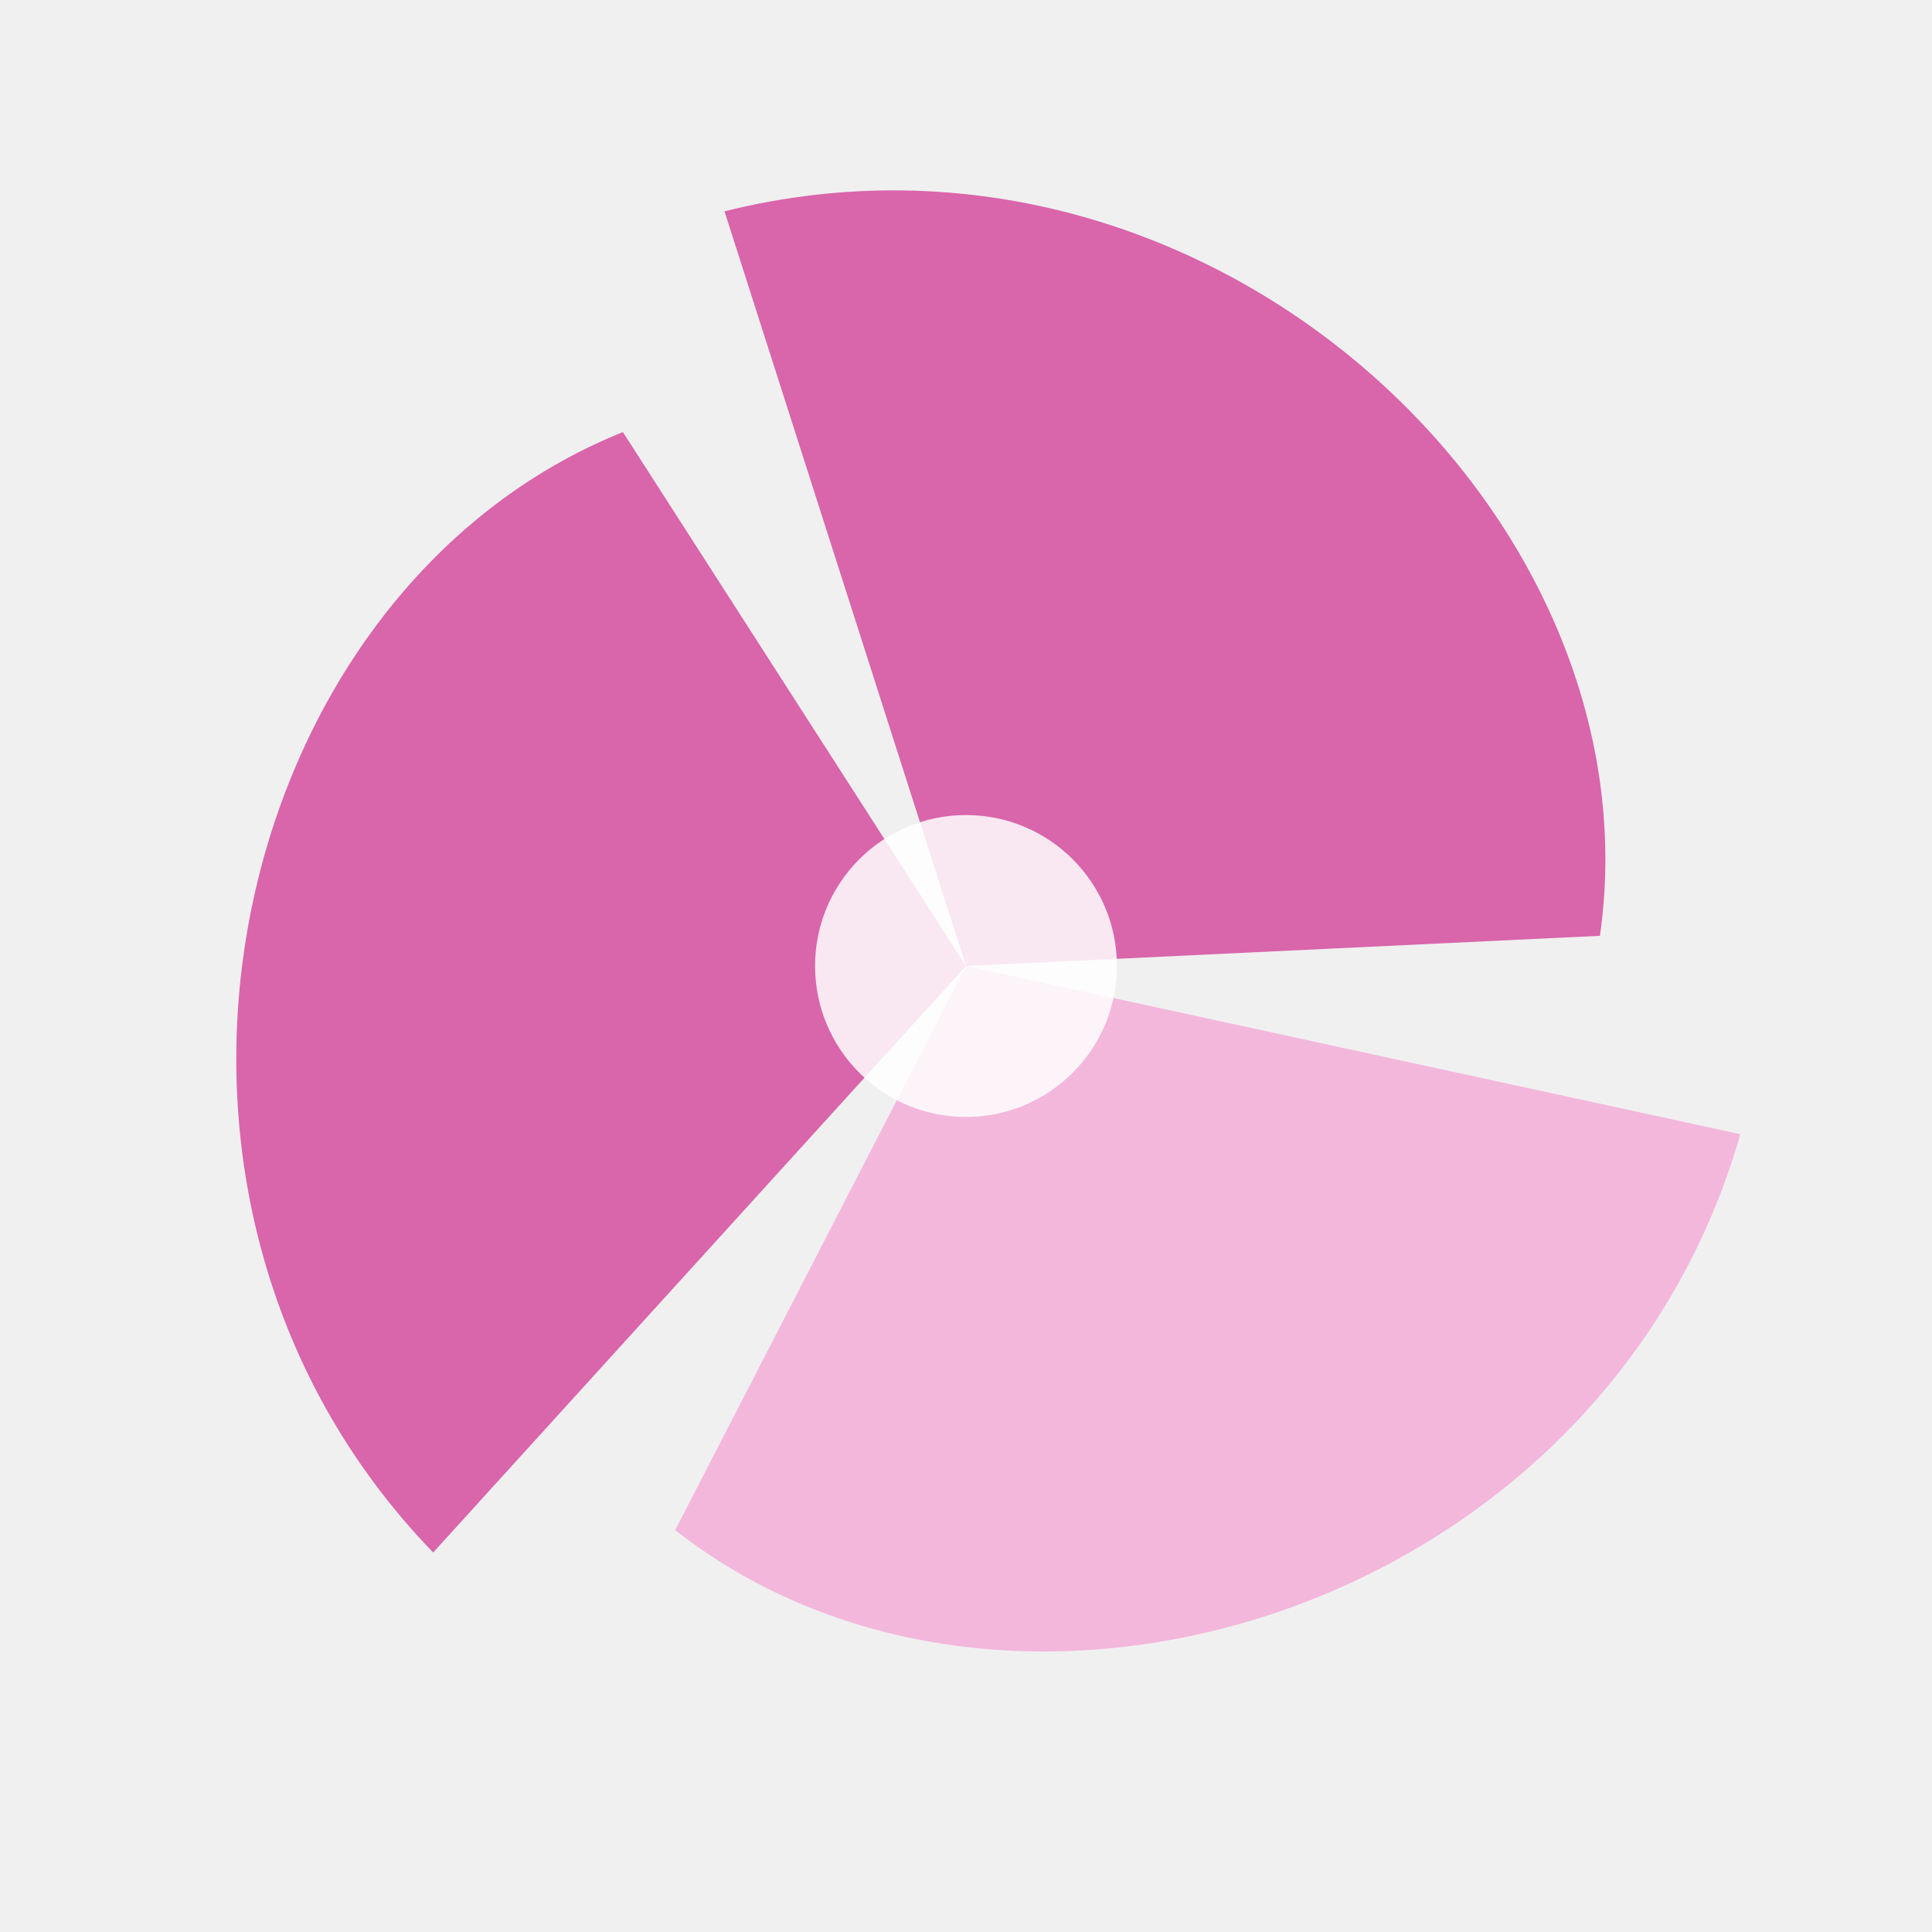
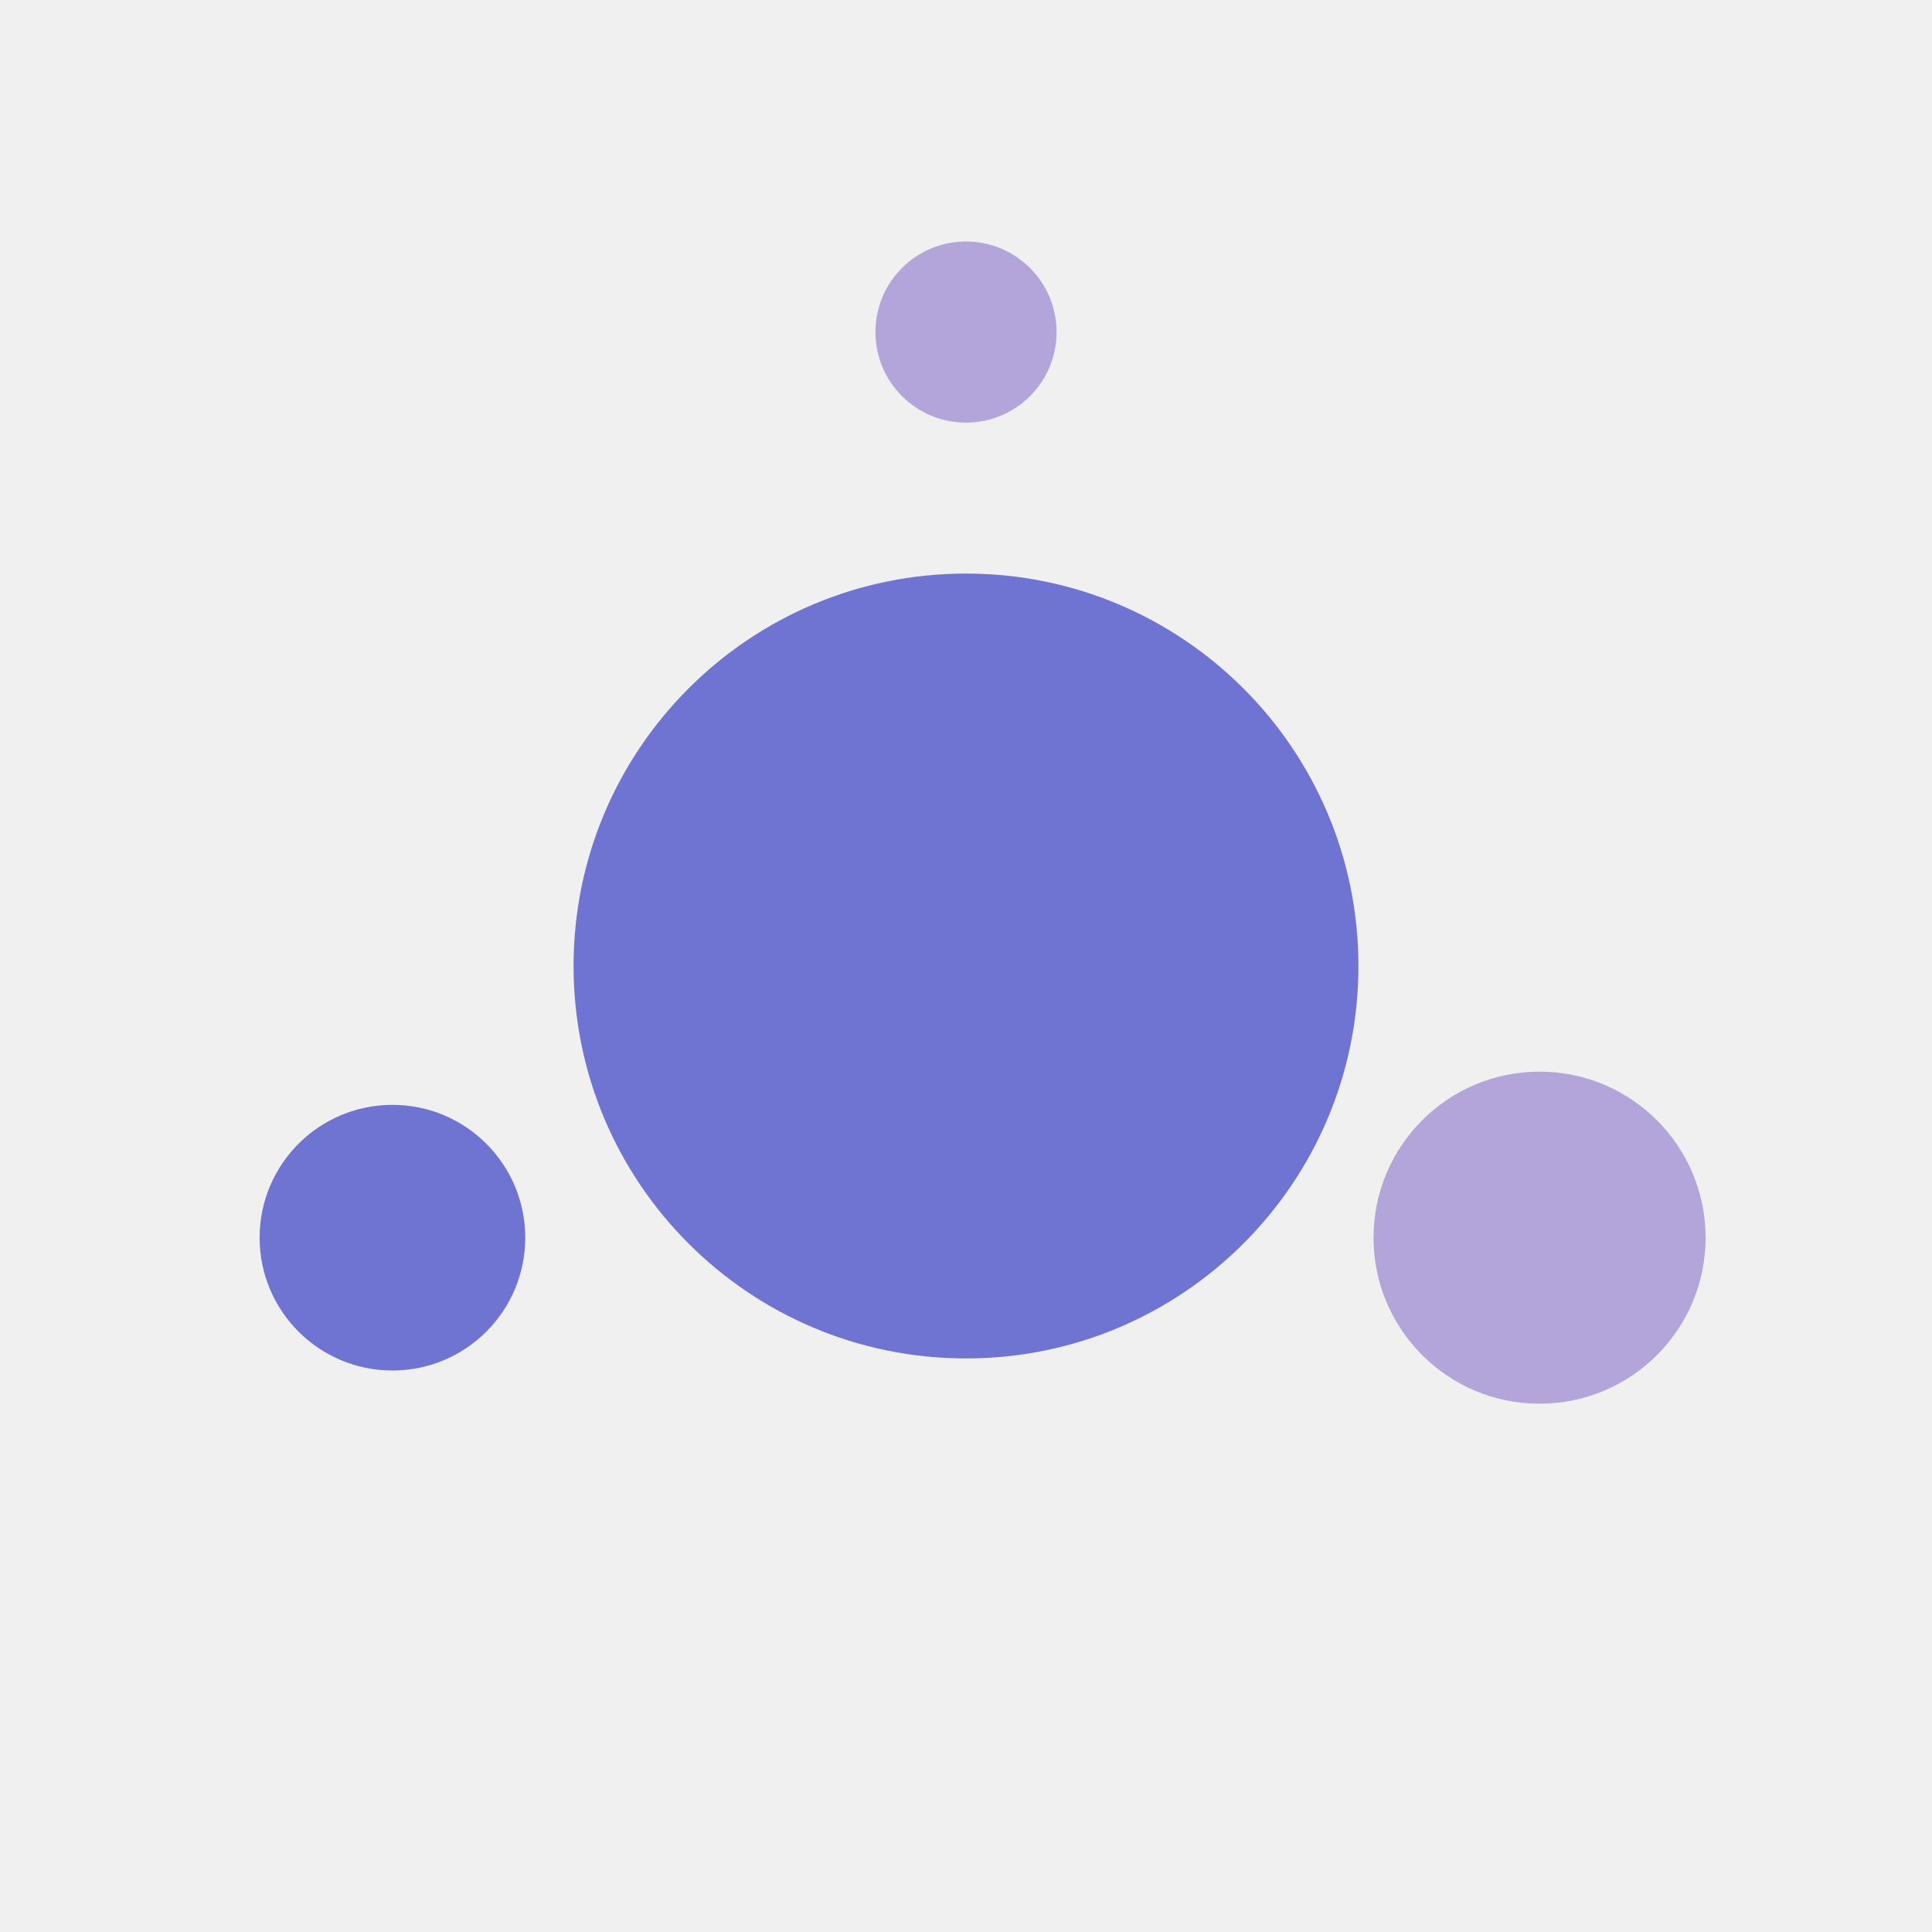
- <svg xmlns="http://www.w3.org/2000/svg" width="64" height="64" viewBox="0 0 64 64">
-   <path d="M32 32 24 7C40 3 55 17 53 31L32 32Z" fill="#D965AB" transform="rotate(0 32 32)" />
-   <path d="M32 32 24 7C40 3 55 17 53 31L32 32Z" fill="#F3B7DC" transform="rotate(120 32 32)" />
-   <path d="M32 32 24 7C40 3 55 17 53 31L32 32Z" fill="#D965AB" transform="rotate(240 32 32)" />
-   <circle cx="32" cy="32" r="5" fill="white" fill-opacity=".85" />
+ <svg xmlns="http://www.w3.org/2000/svg" width="64" height="64" viewBox="0 0 64 64" fill="none">
+   <circle cx="32" cy="32" r="13" fill="#6f73d1" />
+   <circle cx="32" cy="11" r="3" fill="#b3a4da" />
+   <circle cx="51" cy="41" r="5.5" fill="#b3a4da" />
+   <circle cx="13" cy="41" r="4.4" fill="#6f73d1" />
</svg>
